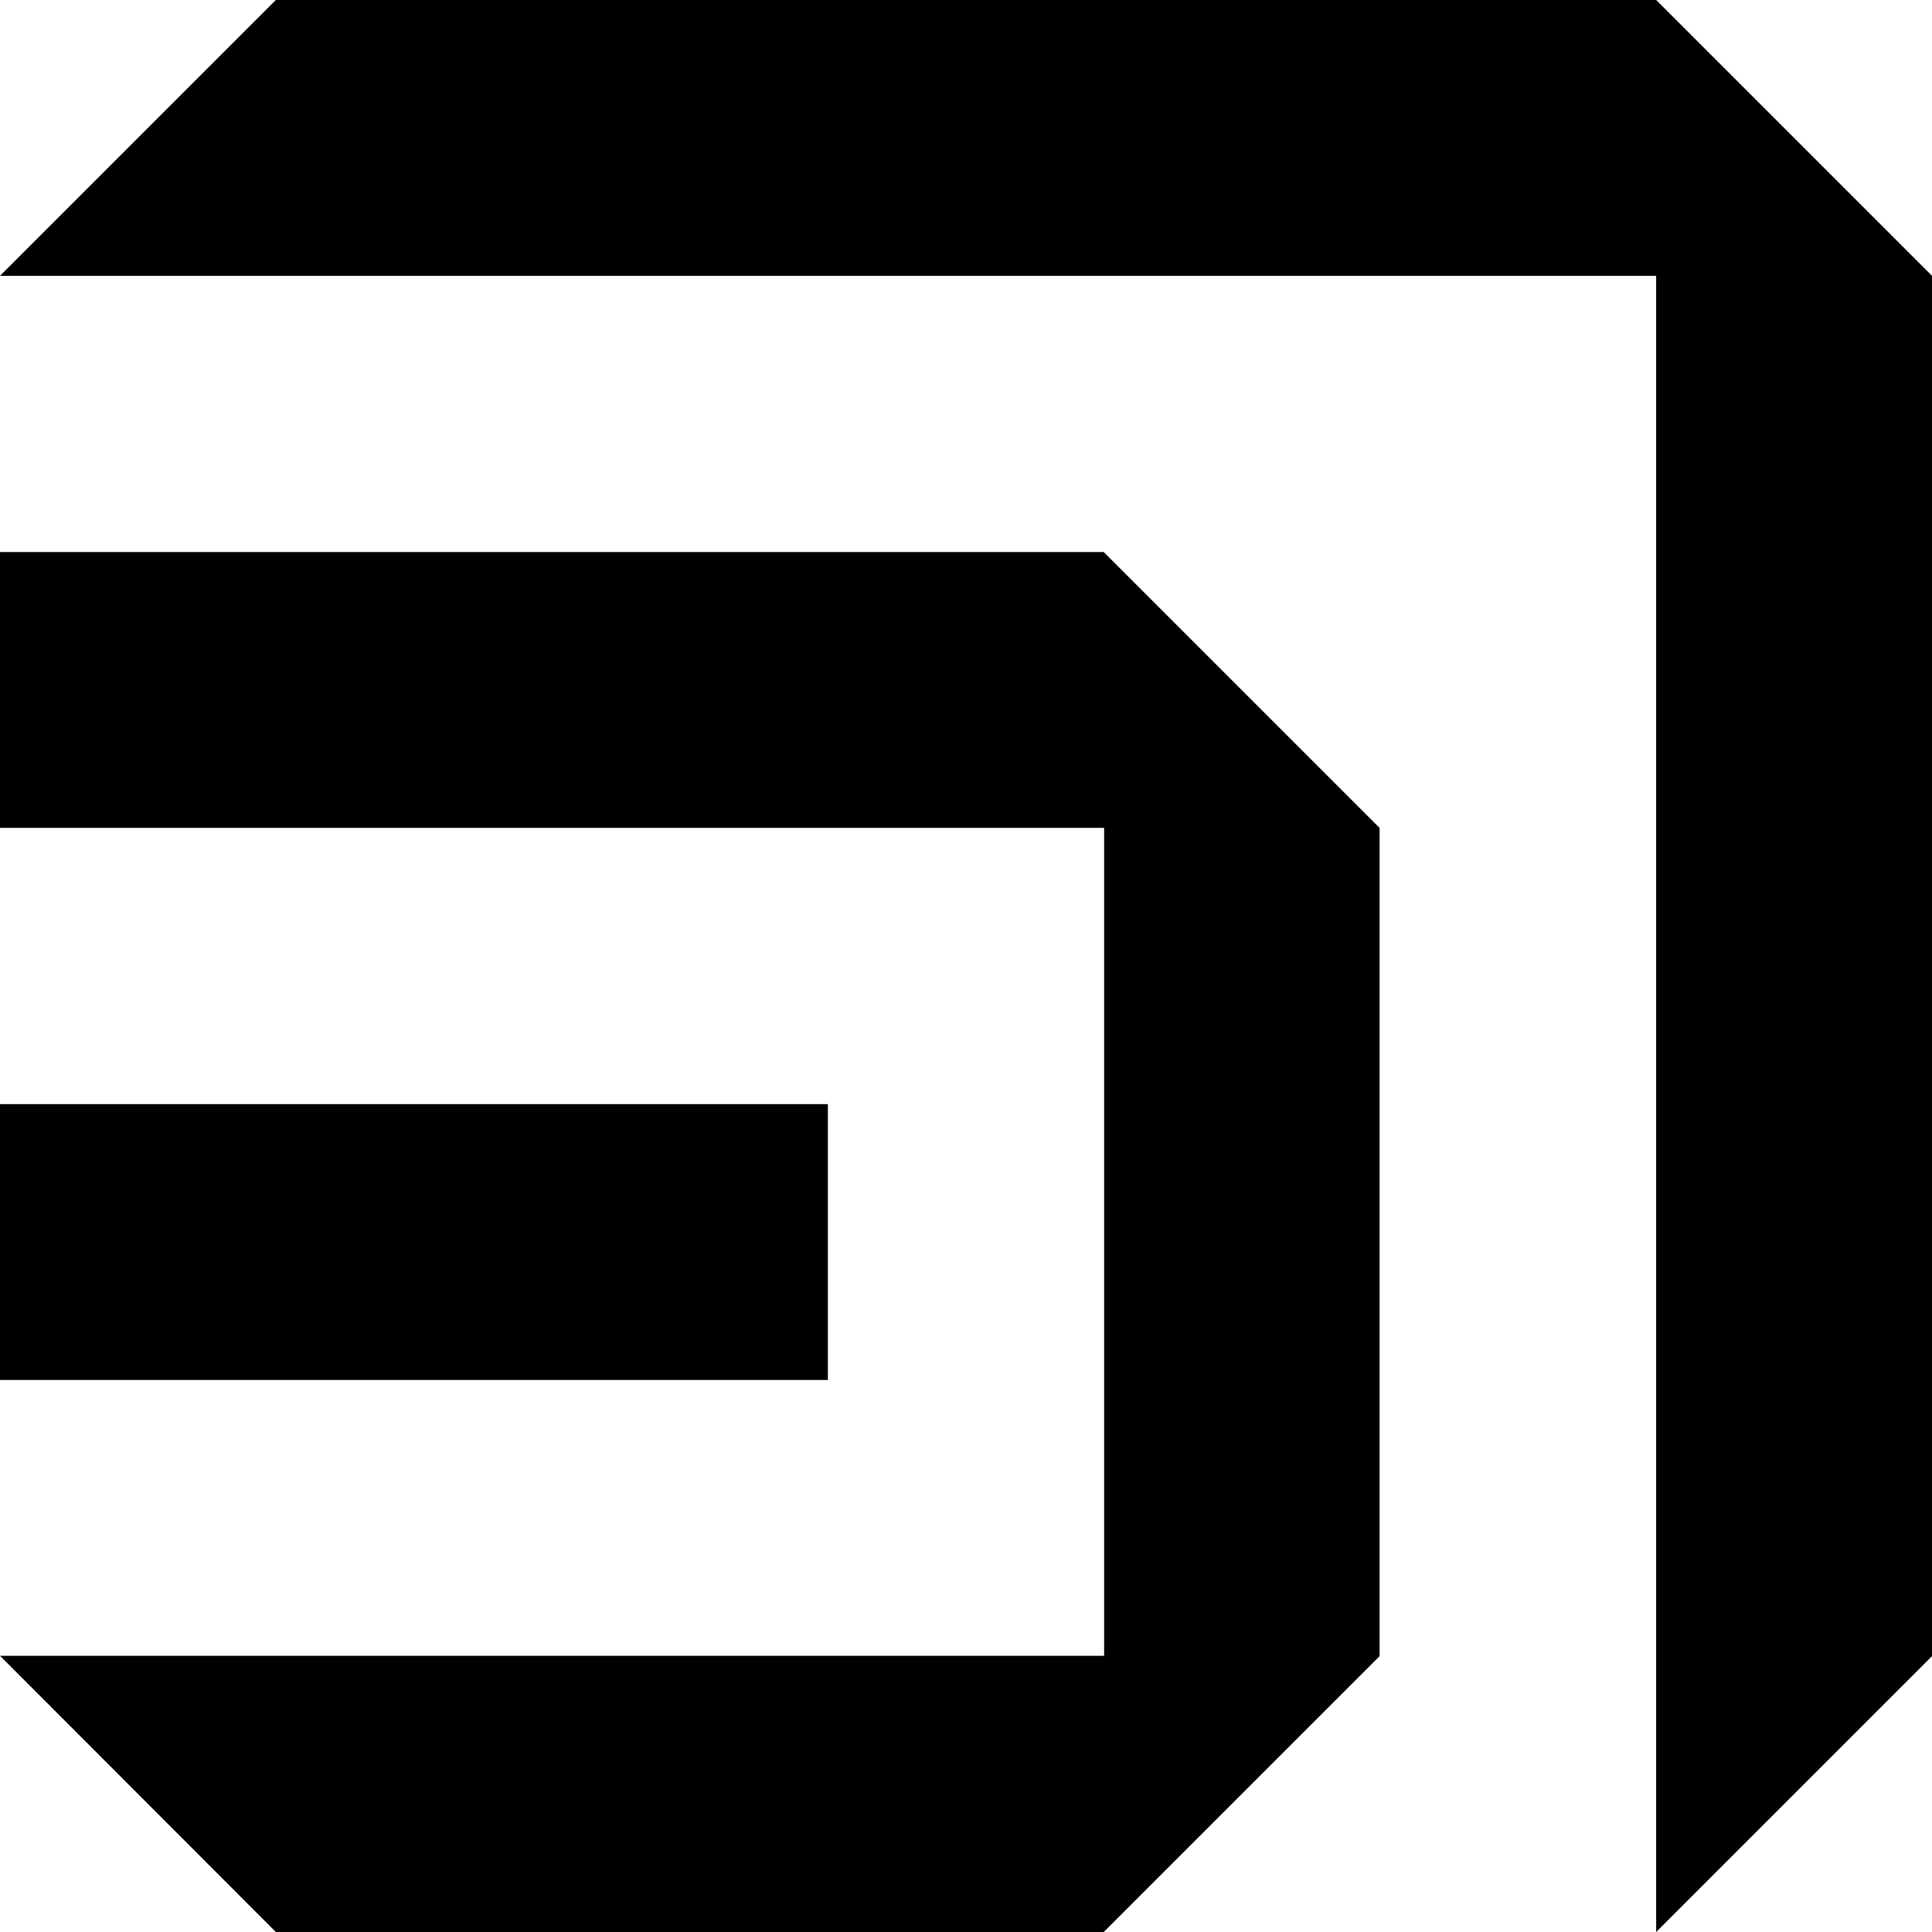
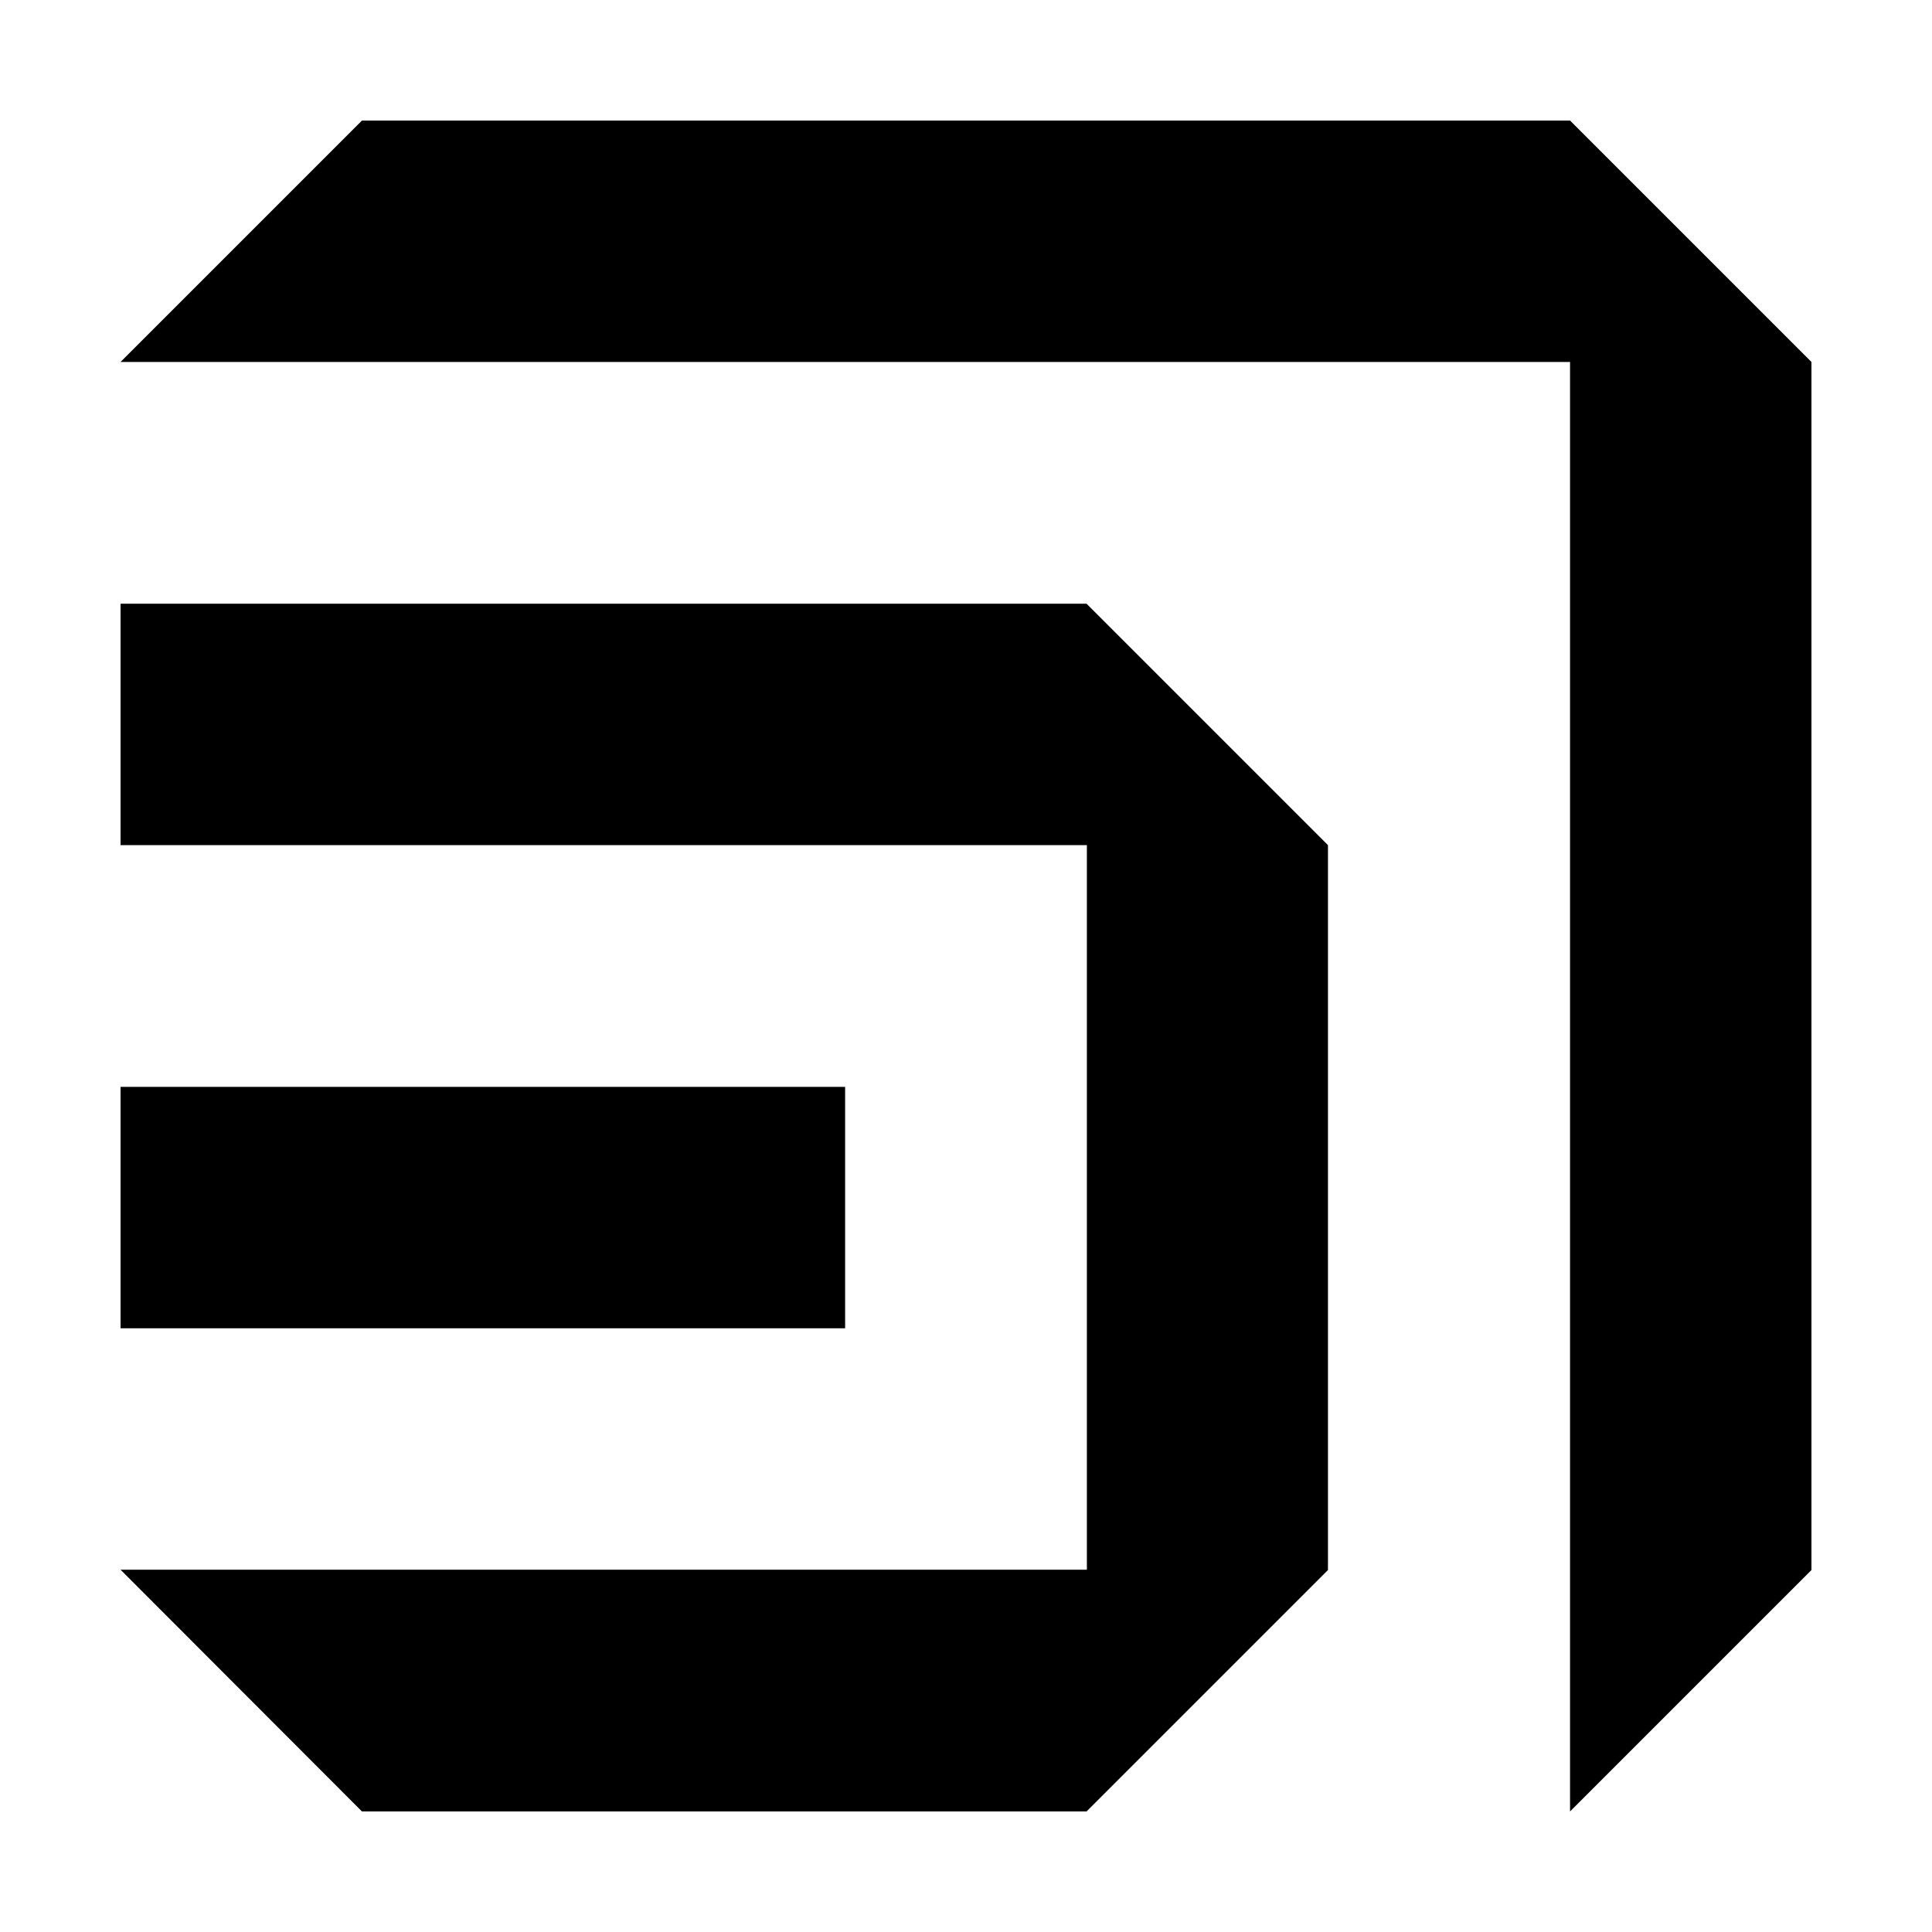
- <svg xmlns="http://www.w3.org/2000/svg" version="1.1" id="Layer_1" x="0px" y="0px" viewBox="0 0 512 512" style="enable-background:new 0 0 512 512;" xml:space="preserve">
+ <svg xmlns="http://www.w3.org/2000/svg" version="1.1" id="Layer_1" x="0px" y="0px" viewBox="0 0 585 585" style="enable-background:new 0 0 585 585;" xml:space="preserve">
  <style type="text/css">
	.st0{enable-background:new    ;}
</style>
  <g id="D_x2F_s_1_" class="st0">
    <g id="D_x2F_s">
      <g>
-         <path d="M438.9,0H73.1L0,73.1h438.9V512l73.1-73.1V73.1L438.9,0z M0,146.3v73.1h292.6v219.4H0L73.1,512h219.4l73.1-73.1V219.4     l-73.1-73.1L0,146.3L0,146.3z M219.4,292.6H0v73.1h219.4V292.6z" />
+         <path d="M475.4,36.5H109.6l-73.1,73.1h438.9v438.9l73.1-73.1V109.6L475.4,36.5z M36.5,182.8v73.1h292.6v219.4H36.5l73.1,73.2H329     l73.1-73.1V255.9L329,182.8H36.5L36.5,182.8z M255.9,329.1H36.5v73.1h219.4V329.1z" />
      </g>
    </g>
  </g>
+   <g>
+     <circle cx="0" cy="0" r="0" />
+     <circle cx="585" cy="585" r="0" />
+   </g>
</svg>
